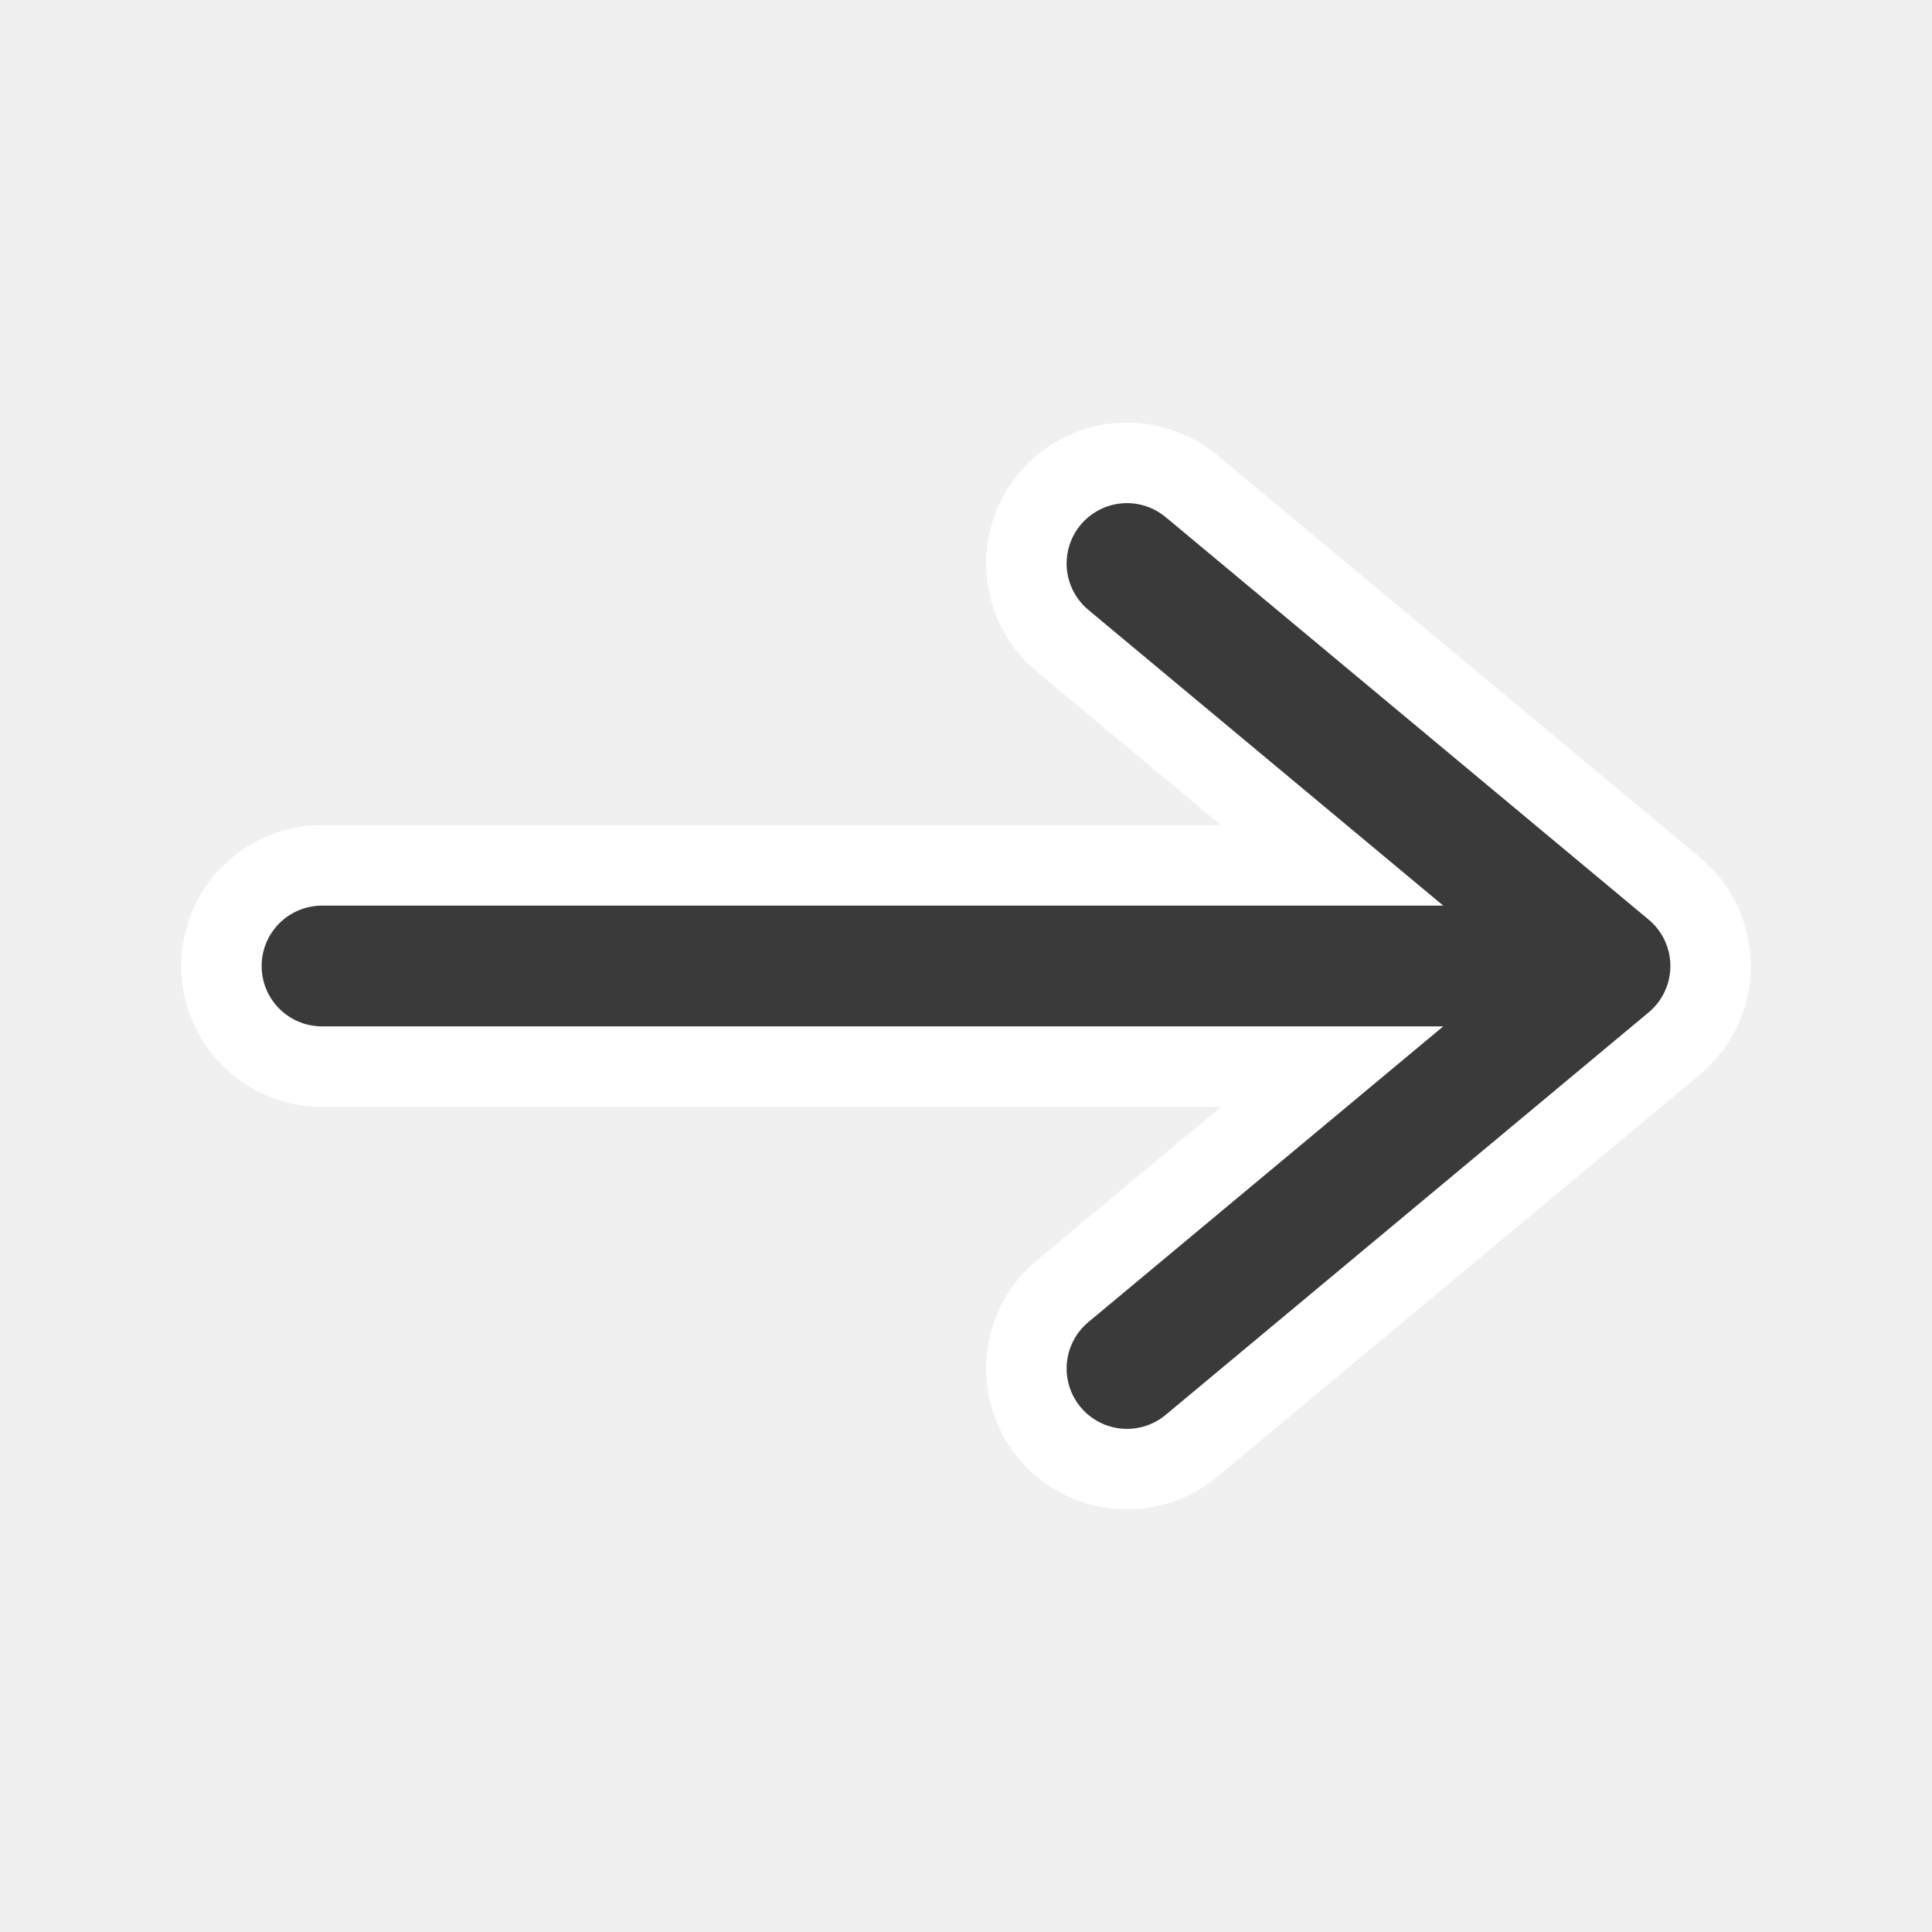
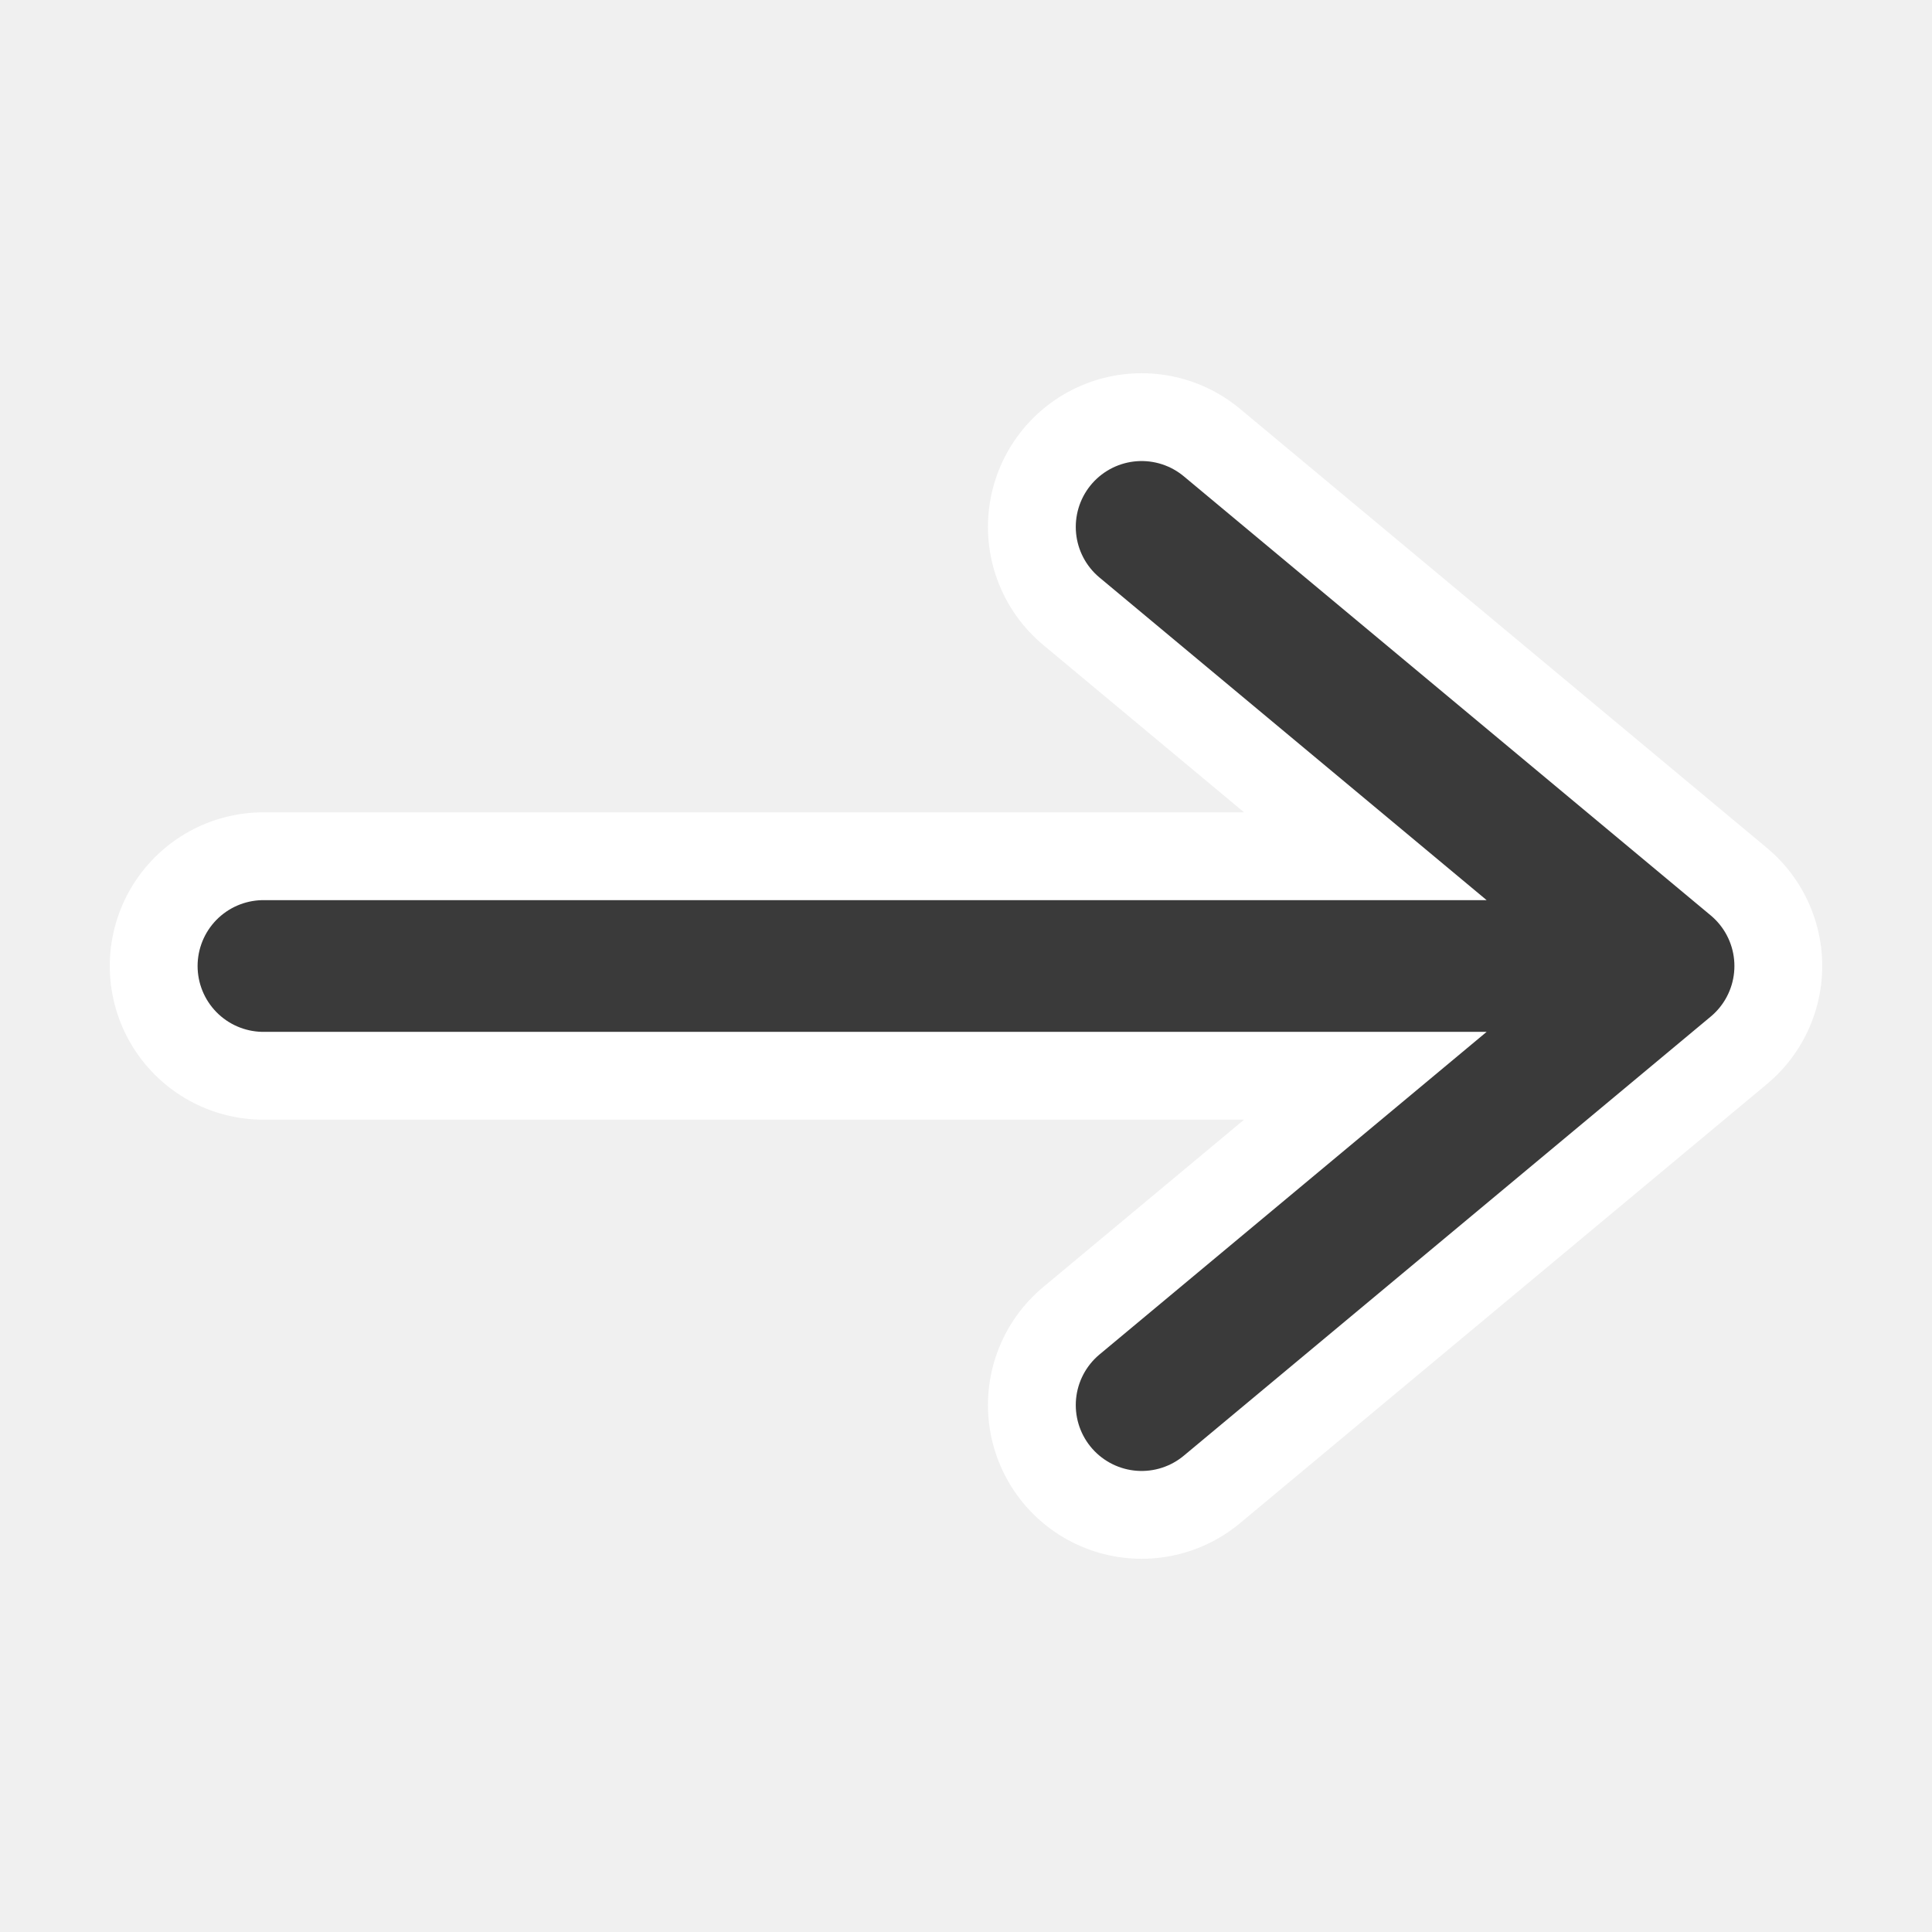
- <svg xmlns="http://www.w3.org/2000/svg" width="24" height="24" viewBox="0 0 24 24" fill="none" stroke="#3a3a3a" stroke-width="1.5" stroke-linecap="round" stroke-linejoin="round">
+ <svg xmlns="http://www.w3.org/2000/svg" viewBox="1 1 22 22" fill="none" stroke="#3a3a3a" stroke-width="1.5" stroke-linecap="round" stroke-linejoin="round">
  <g stroke="#ffffff" stroke-width="3.5">
    <path d="M4 12h16M14 7l6 5-6 5" />
  </g>
  <path d="M4 12h16M14 7l6 5-6 5" />
</svg>
